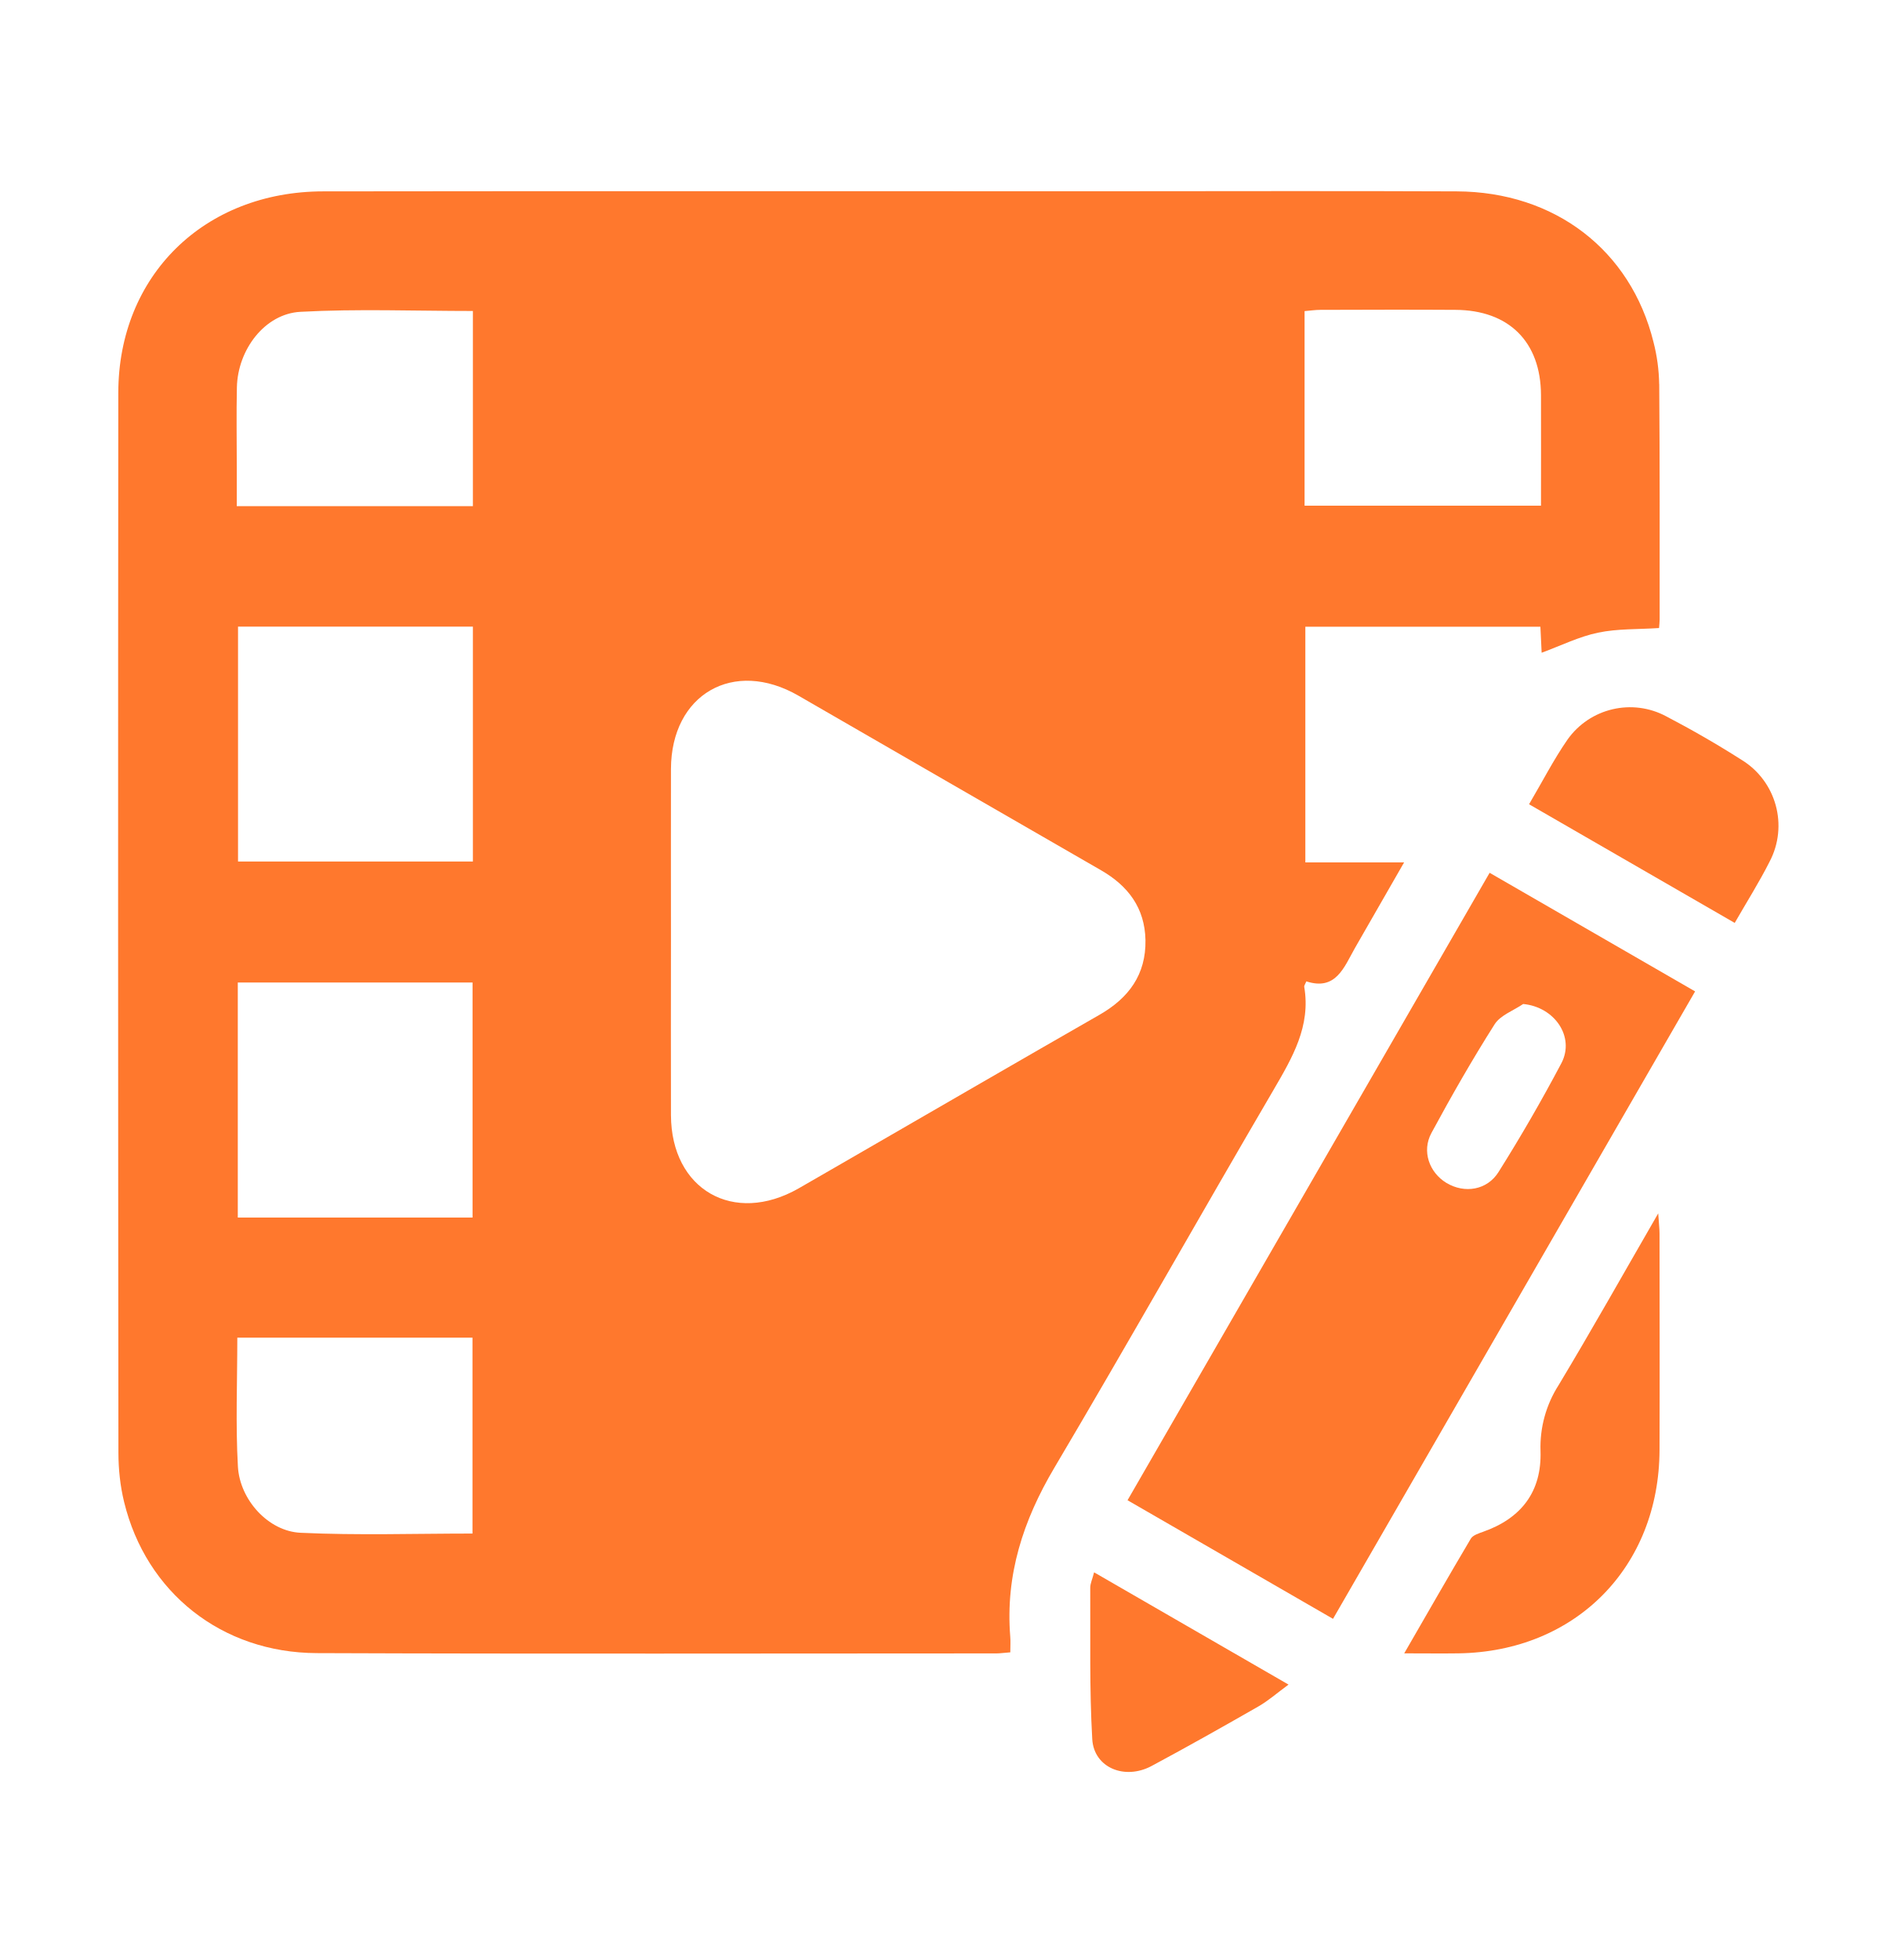
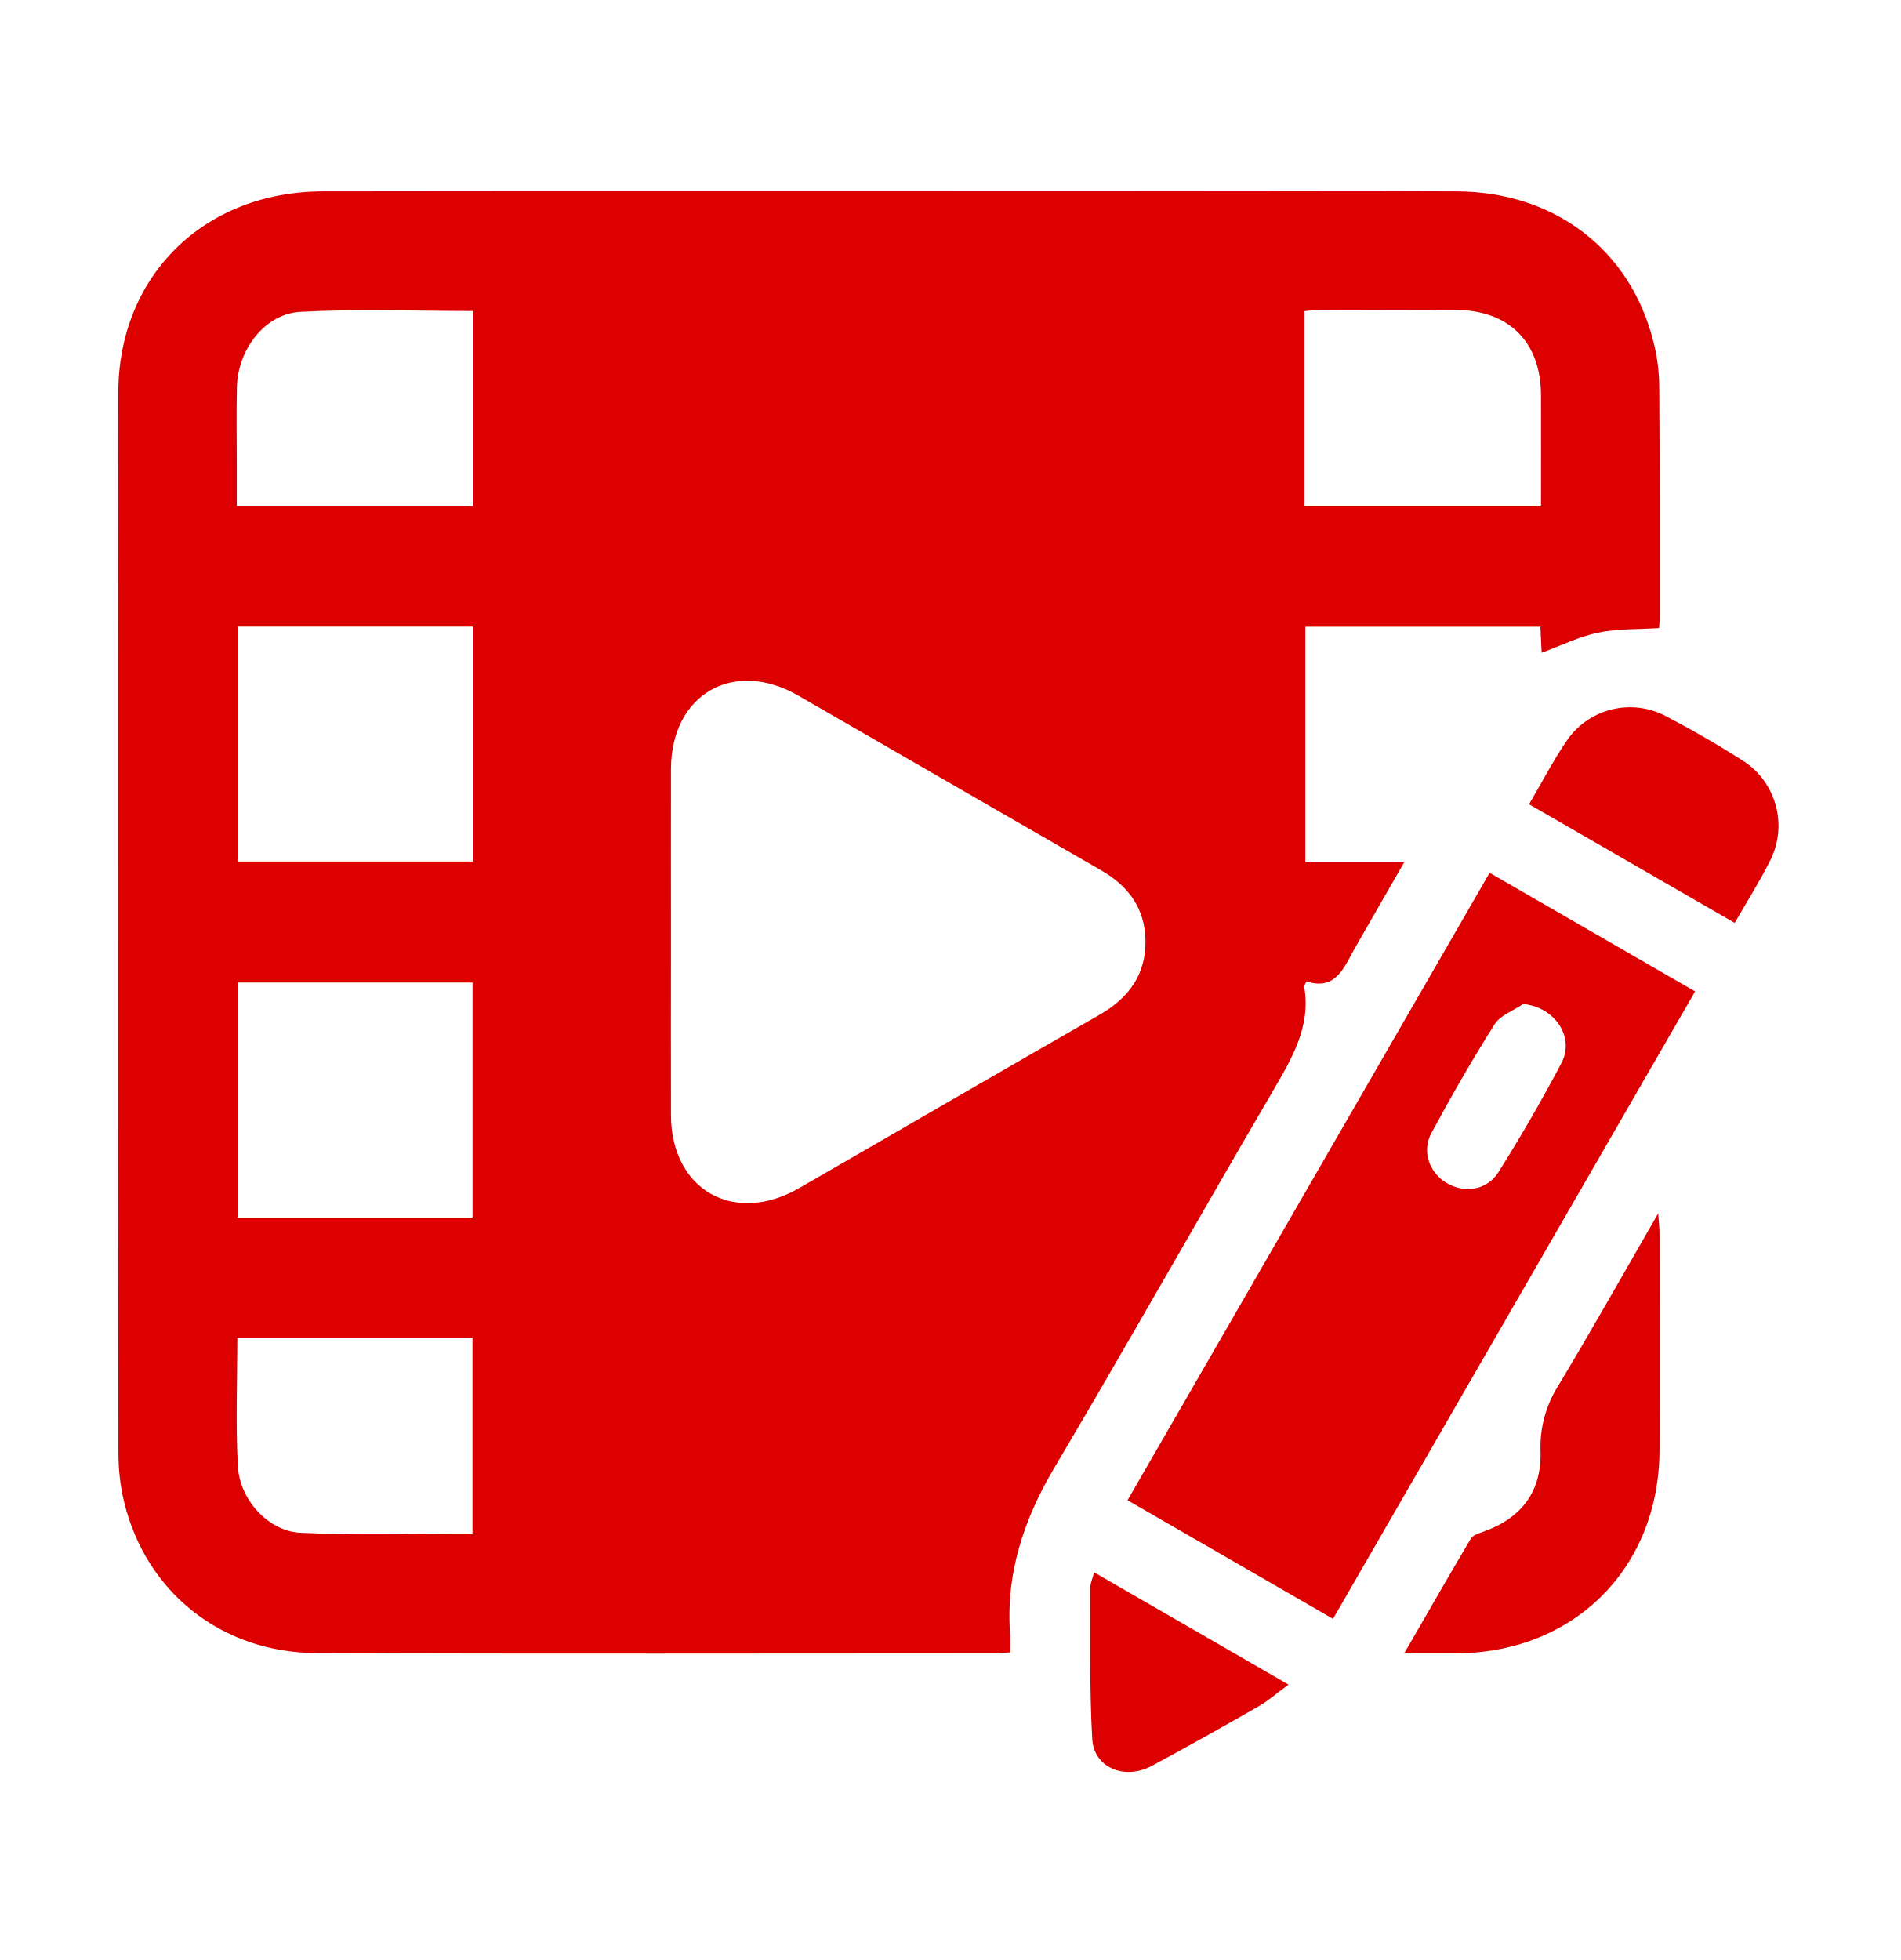
<svg xmlns="http://www.w3.org/2000/svg" width="32" height="33" fill="none" viewBox="0 0 32 33">
-   <path fill="#FF782D" d="M27.938 6.466a3.035 3.035 0 0 0-.096-.708c-.383-1.546-1.66-2.529-3.313-2.536-1.986-.009-3.97-.002-5.956-.002-4.377 0-8.753-.004-13.13.002-2.006.002-3.45 1.421-3.451 3.393-.005 5.948-.004 11.895.002 17.843 0 .277.03.562.096.831.37 1.522 1.642 2.538 3.243 2.544 3.815.015 7.63.005 11.446.005.061 0 .123-.01.233-.018 0-.105.006-.187-.001-.267-.083-1.034.217-1.954.743-2.841 1.249-2.11 2.452-4.245 3.69-6.361.317-.544.631-1.073.517-1.738-.003-.017.014-.037.036-.09.497.162.633-.234.818-.561l.14-.244.688-1.198H21.98v-3.968h3.958l.021.438c.331-.122.632-.272.95-.338.329-.069.673-.054 1.027-.078.003-.046.01-.096.01-.146 0-1.321.003-2.642-.007-3.962ZM7.955 25.82c-.97 0-1.934.032-2.894-.013-.542-.025-1.023-.554-1.055-1.115-.04-.711-.01-1.428-.01-2.17h3.96v3.298Zm.002-5.32H4.004v-3.958h3.953V20.5Zm.006-5.995H4.008V10.55h3.955v3.955Zm0-5.983H3.987V7.86c0-.447-.008-.893.002-1.34.014-.633.47-1.238 1.07-1.27.96-.052 1.925-.014 2.904-.014v3.286Zm10.554 8.562c-1.333.764-2.661 1.534-3.992 2.303-.36.207-.718.416-1.078.622-1.093.624-2.144.022-2.149-1.232-.003-.976 0-1.953 0-2.93 0-.966-.002-1.933 0-2.9.004-1.259 1.055-1.863 2.145-1.235 1.7.98 3.398 1.963 5.098 2.941.456.263.736.634.747 1.175.01.581-.282.975-.771 1.256Zm7.431-8.57h-3.981V5.238c.09-.007.178-.021.266-.021.759-.002 1.517-.005 2.275 0 .901.005 1.436.539 1.44 1.433.002.613 0 1.226 0 1.863Z" />
-   <path fill="#FF782D" d="M25.083 14.695c-2.035 3.528-4.06 7.036-6.097 10.564l3.46 1.997 6.097-10.564-3.46-1.997Zm.152 5.035c-.192.31-.574.37-.88.186-.288-.175-.418-.533-.252-.84.335-.62.686-1.234 1.064-1.83.097-.153.317-.23.481-.342.528.05.874.551.645.994a28.182 28.182 0 0 1-1.058 1.832Zm2.709 4.682c-.006 1.973-1.414 3.396-3.384 3.425-.28.004-.558 0-.915 0 .394-.682.753-1.31 1.122-1.932.035-.058.133-.088.207-.115.644-.227.988-.677.966-1.36a1.937 1.937 0 0 1 .304-1.108c.56-.931 1.093-1.88 1.678-2.893.01.166.022.252.022.338.001 1.215.004 2.43 0 3.645Zm1.852-9.902c-.172.341-.377.665-.586 1.029l-3.463-1.998c.224-.38.413-.75.647-1.088a1.29 1.29 0 0 1 1.665-.391c.431.225.854.469 1.264.73a1.3 1.3 0 0 1 .473 1.718Zm-8.099 13.853c-.196.144-.344.275-.511.37-.594.34-1.19.676-1.794 1-.453.243-.971.03-1-.45-.049-.848-.029-1.7-.034-2.552 0-.07.035-.14.065-.258l3.274 1.89Z" />
+   <path fill="#DD0000" d="M27.938 6.466a3.035 3.035 0 0 0-.096-.708c-.383-1.546-1.66-2.529-3.313-2.536-1.986-.009-3.97-.002-5.956-.002-4.377 0-8.753-.004-13.13.002-2.006.002-3.45 1.421-3.451 3.393-.005 5.948-.004 11.895.002 17.843 0 .277.03.562.096.831.37 1.522 1.642 2.538 3.243 2.544 3.815.015 7.63.005 11.446.005.061 0 .123-.01.233-.018 0-.105.006-.187-.001-.267-.083-1.034.217-1.954.743-2.841 1.249-2.11 2.452-4.245 3.69-6.361.317-.544.631-1.073.517-1.738-.003-.017.014-.037.036-.09.497.162.633-.234.818-.561l.14-.244.688-1.198H21.98v-3.968h3.958l.021.438c.331-.122.632-.272.95-.338.329-.069.673-.054 1.027-.078.003-.046.01-.096.01-.146 0-1.321.003-2.642-.007-3.962ZM7.955 25.82c-.97 0-1.934.032-2.894-.013-.542-.025-1.023-.554-1.055-1.115-.04-.711-.01-1.428-.01-2.17h3.96v3.298Zm.002-5.32H4.004v-3.958h3.953V20.5Zm.006-5.995H4.008V10.55h3.955v3.955Zm0-5.983H3.987V7.86c0-.447-.008-.893.002-1.34.014-.633.47-1.238 1.07-1.27.96-.052 1.925-.014 2.904-.014v3.286Zm10.554 8.562c-1.333.764-2.661 1.534-3.992 2.303-.36.207-.718.416-1.078.622-1.093.624-2.144.022-2.149-1.232-.003-.976 0-1.953 0-2.93 0-.966-.002-1.933 0-2.9.004-1.259 1.055-1.863 2.145-1.235 1.7.98 3.398 1.963 5.098 2.941.456.263.736.634.747 1.175.01.581-.282.975-.771 1.256Zm7.431-8.57h-3.981V5.238c.09-.007.178-.021.266-.021.759-.002 1.517-.005 2.275 0 .901.005 1.436.539 1.44 1.433.002.613 0 1.226 0 1.863Z" />
+   <path fill="#DD0000" d="M25.083 14.695c-2.035 3.528-4.06 7.036-6.097 10.564l3.46 1.997 6.097-10.564-3.46-1.997Zm.152 5.035c-.192.31-.574.37-.88.186-.288-.175-.418-.533-.252-.84.335-.62.686-1.234 1.064-1.83.097-.153.317-.23.481-.342.528.05.874.551.645.994a28.182 28.182 0 0 1-1.058 1.832Zm2.709 4.682c-.006 1.973-1.414 3.396-3.384 3.425-.28.004-.558 0-.915 0 .394-.682.753-1.31 1.122-1.932.035-.058.133-.088.207-.115.644-.227.988-.677.966-1.36a1.937 1.937 0 0 1 .304-1.108c.56-.931 1.093-1.88 1.678-2.893.01.166.022.252.022.338.001 1.215.004 2.43 0 3.645Zm1.852-9.902c-.172.341-.377.665-.586 1.029l-3.463-1.998c.224-.38.413-.75.647-1.088a1.29 1.29 0 0 1 1.665-.391c.431.225.854.469 1.264.73a1.3 1.3 0 0 1 .473 1.718Zm-8.099 13.853c-.196.144-.344.275-.511.37-.594.34-1.19.676-1.794 1-.453.243-.971.03-1-.45-.049-.848-.029-1.7-.034-2.552 0-.07.035-.14.065-.258l3.274 1.89Z" />
</svg>
